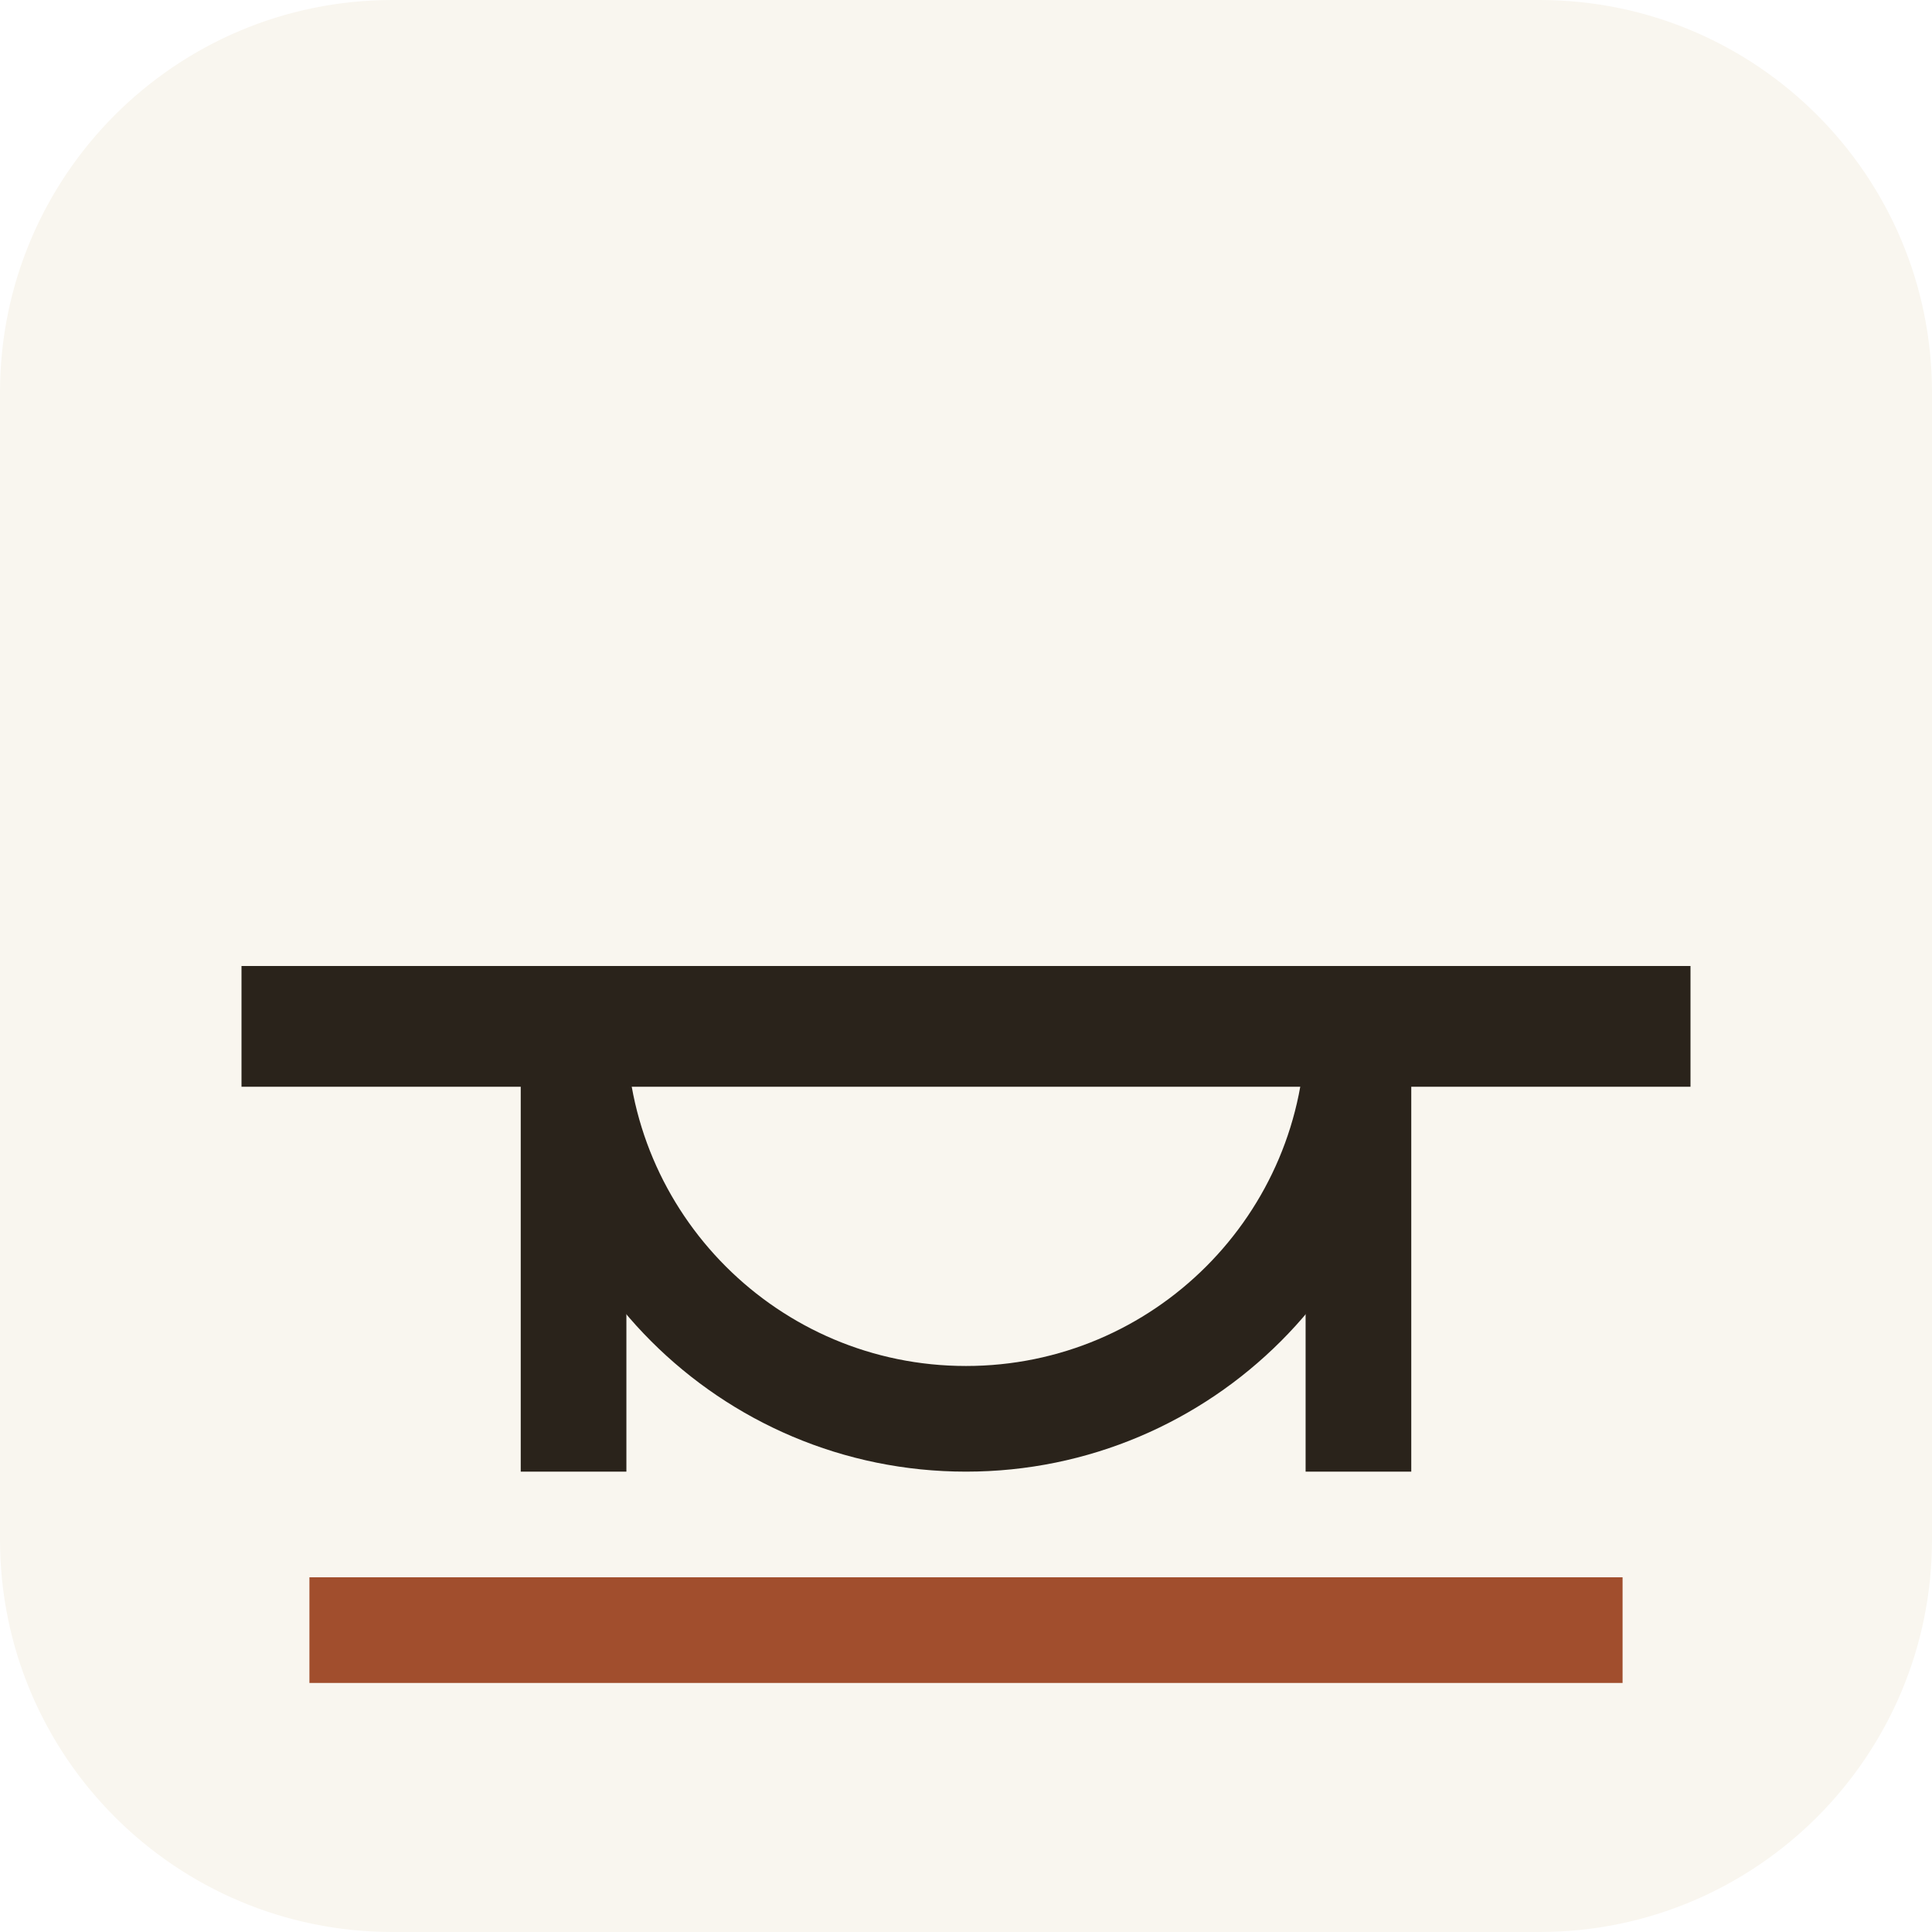
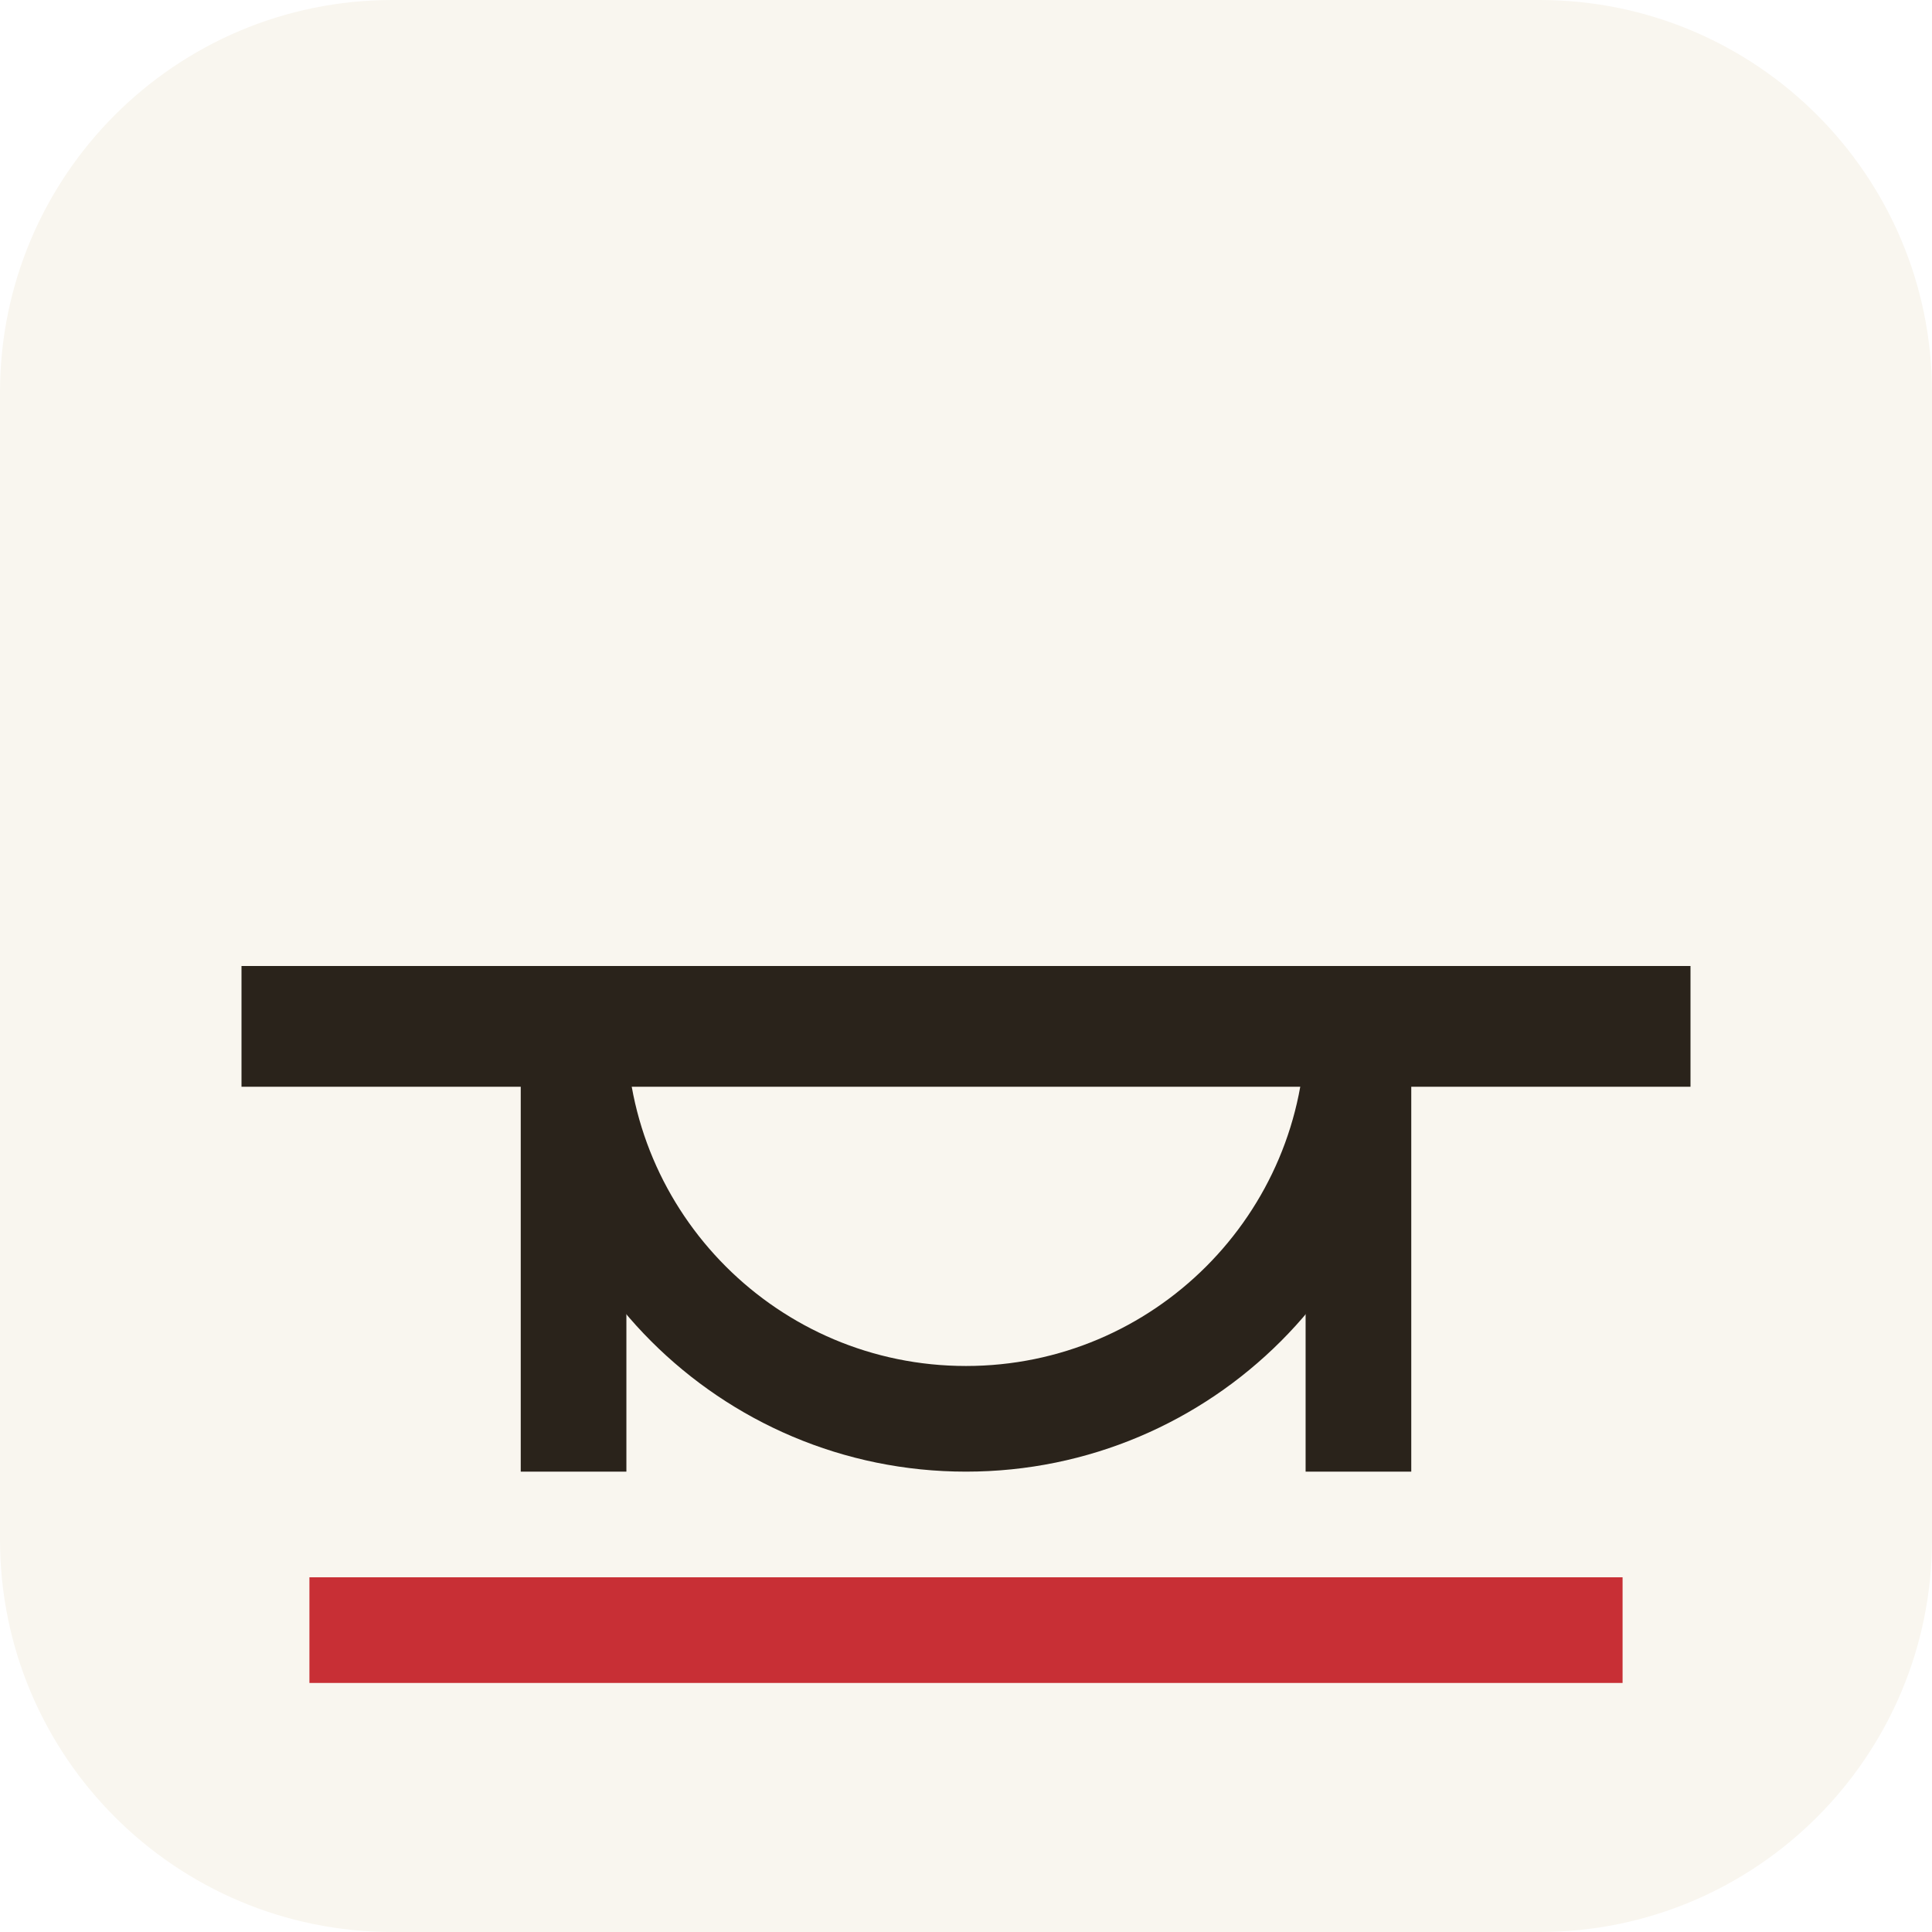
<svg xmlns="http://www.w3.org/2000/svg" viewBox="0 0 64 64" role="img" aria-label="Daraja">
  <rect width="64" height="64" rx="13" fill="#f9f6ef" />
  <g stroke="#2a231b" stroke-linecap="square" fill="none">
    <path d="M10 34h44" stroke-width="4" />
    <path d="M19 34a13 13 0 0 0 26 0" stroke-width="3.5" />
    <path d="M19 34v13M45 34v13" stroke-width="3.5" />
  </g>
-   <path d="M12 54h40" stroke="#a14e2d" stroke-width="3.5" stroke-linecap="square" fill="none" />
+   <path d="M12 54h40" stroke="#c82f35" stroke-width="3.5" stroke-linecap="square" fill="none" />
</svg>
